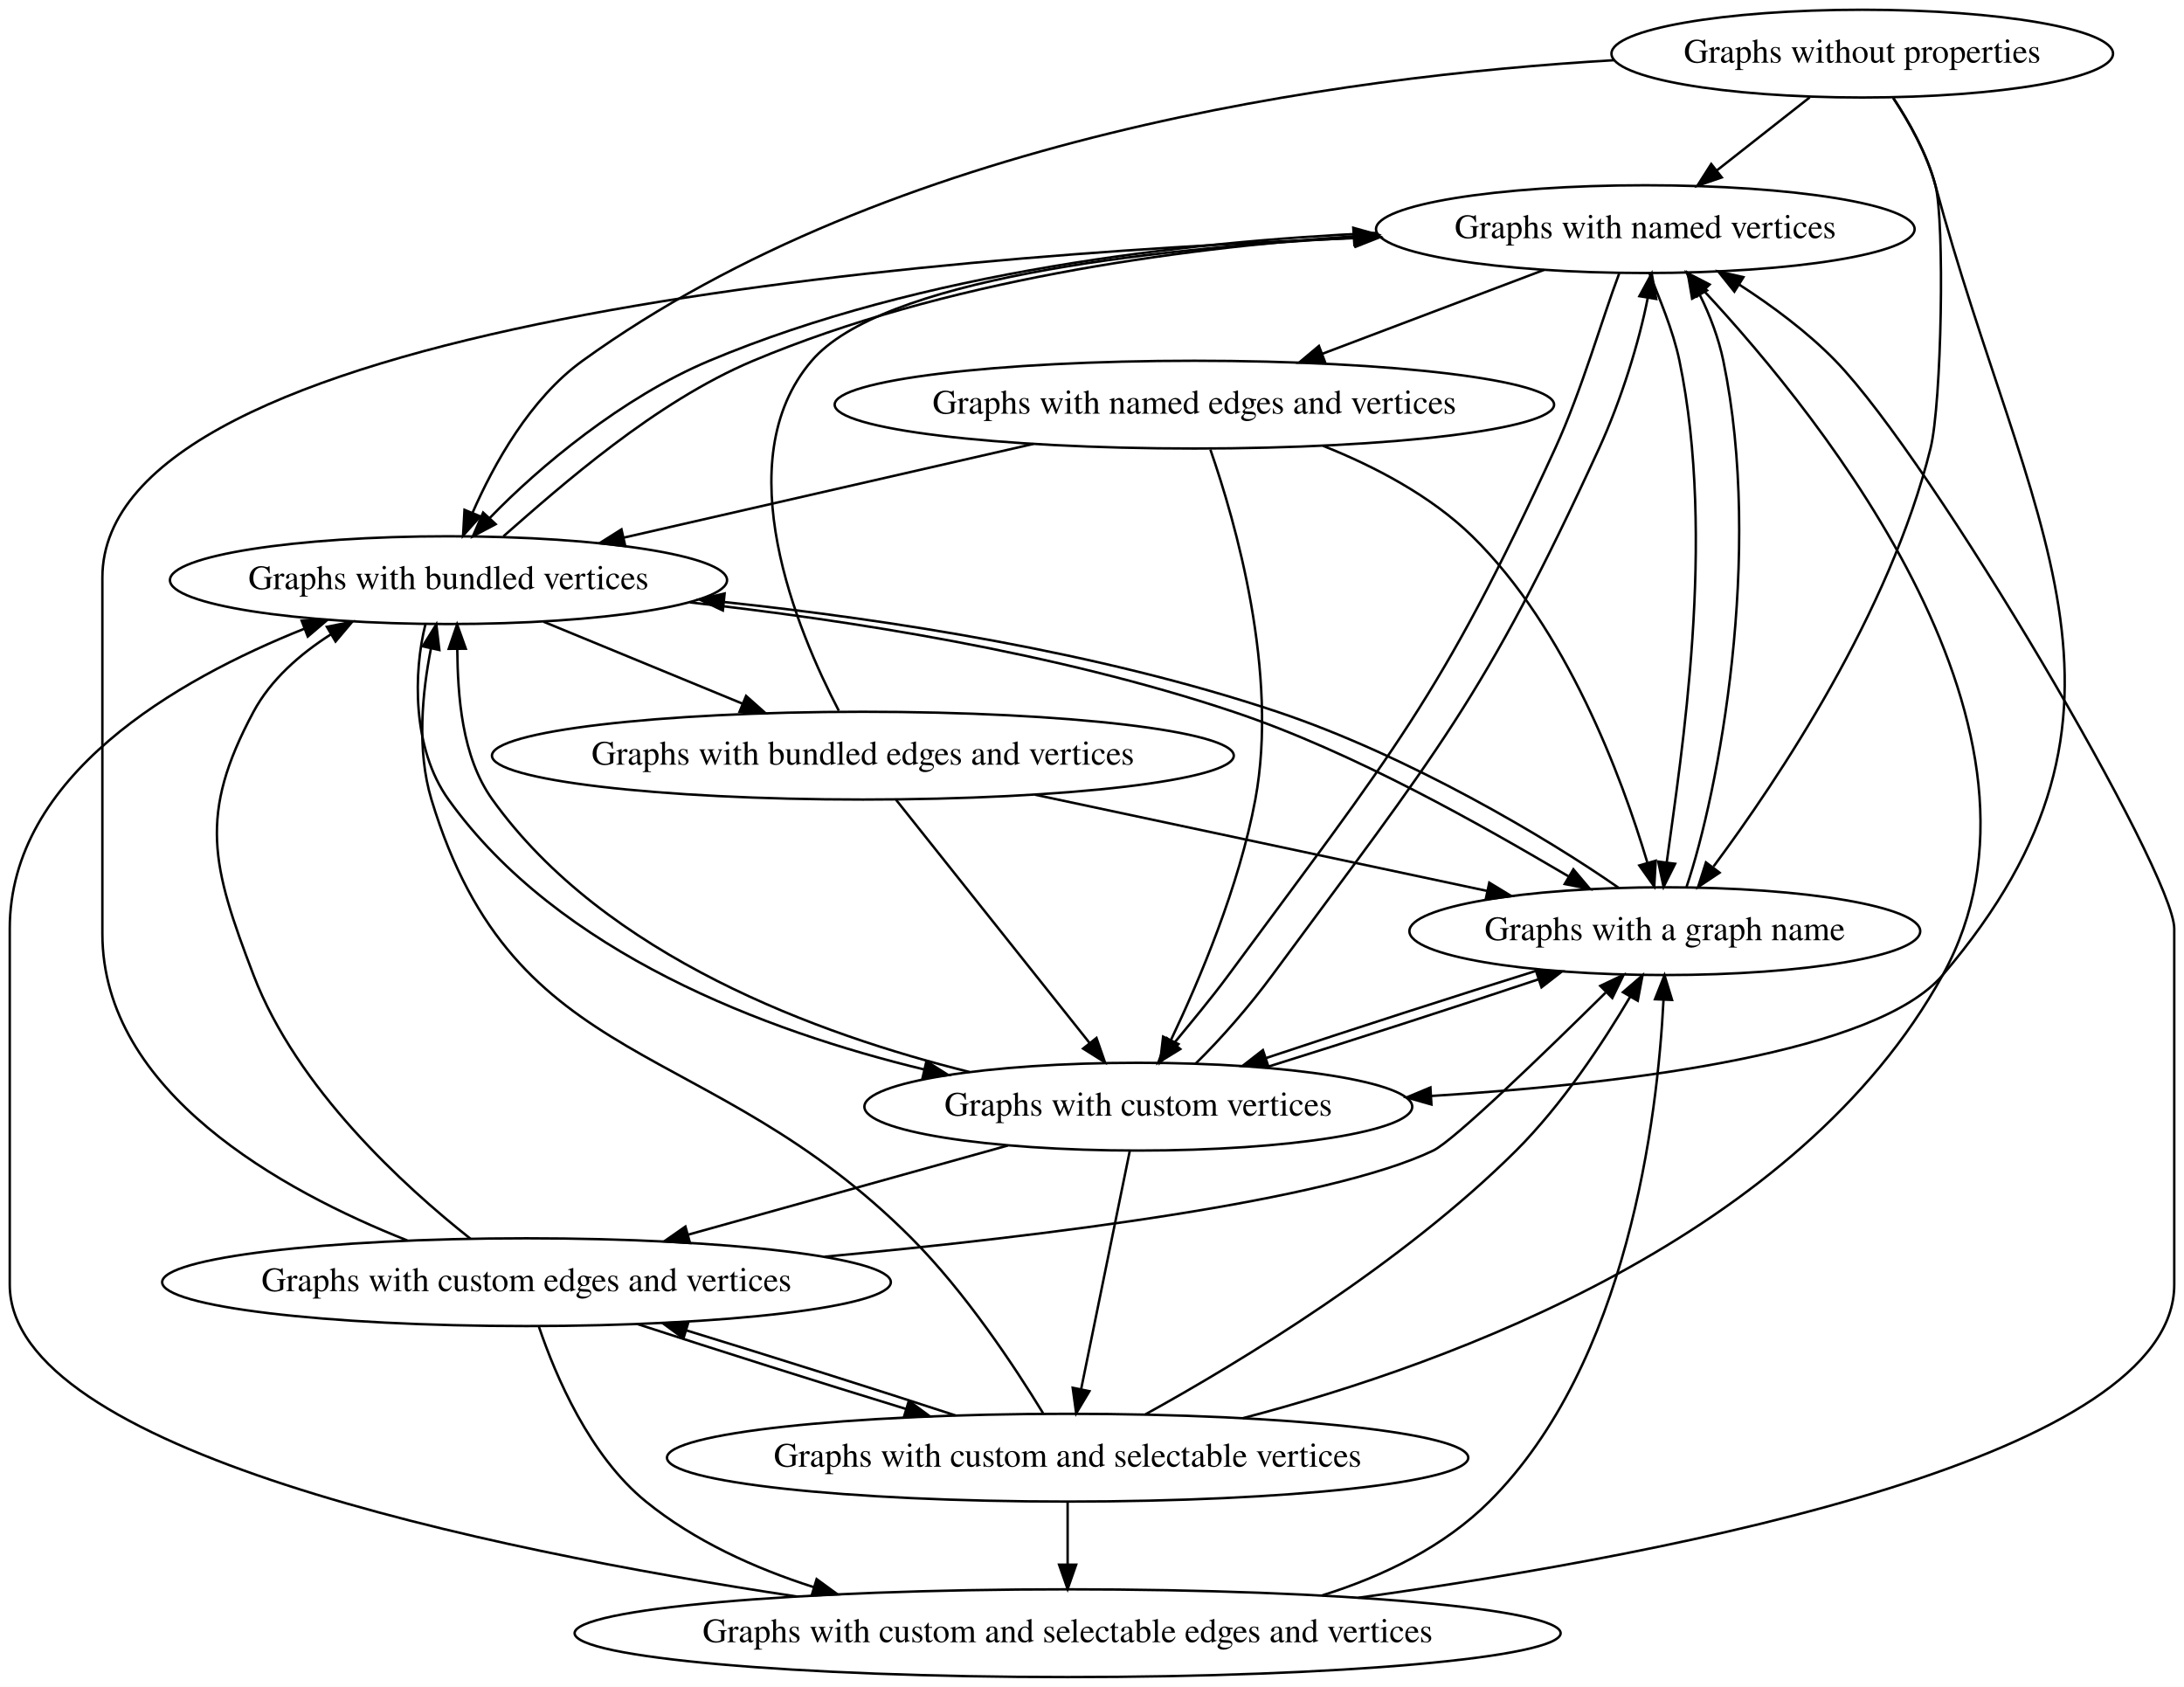
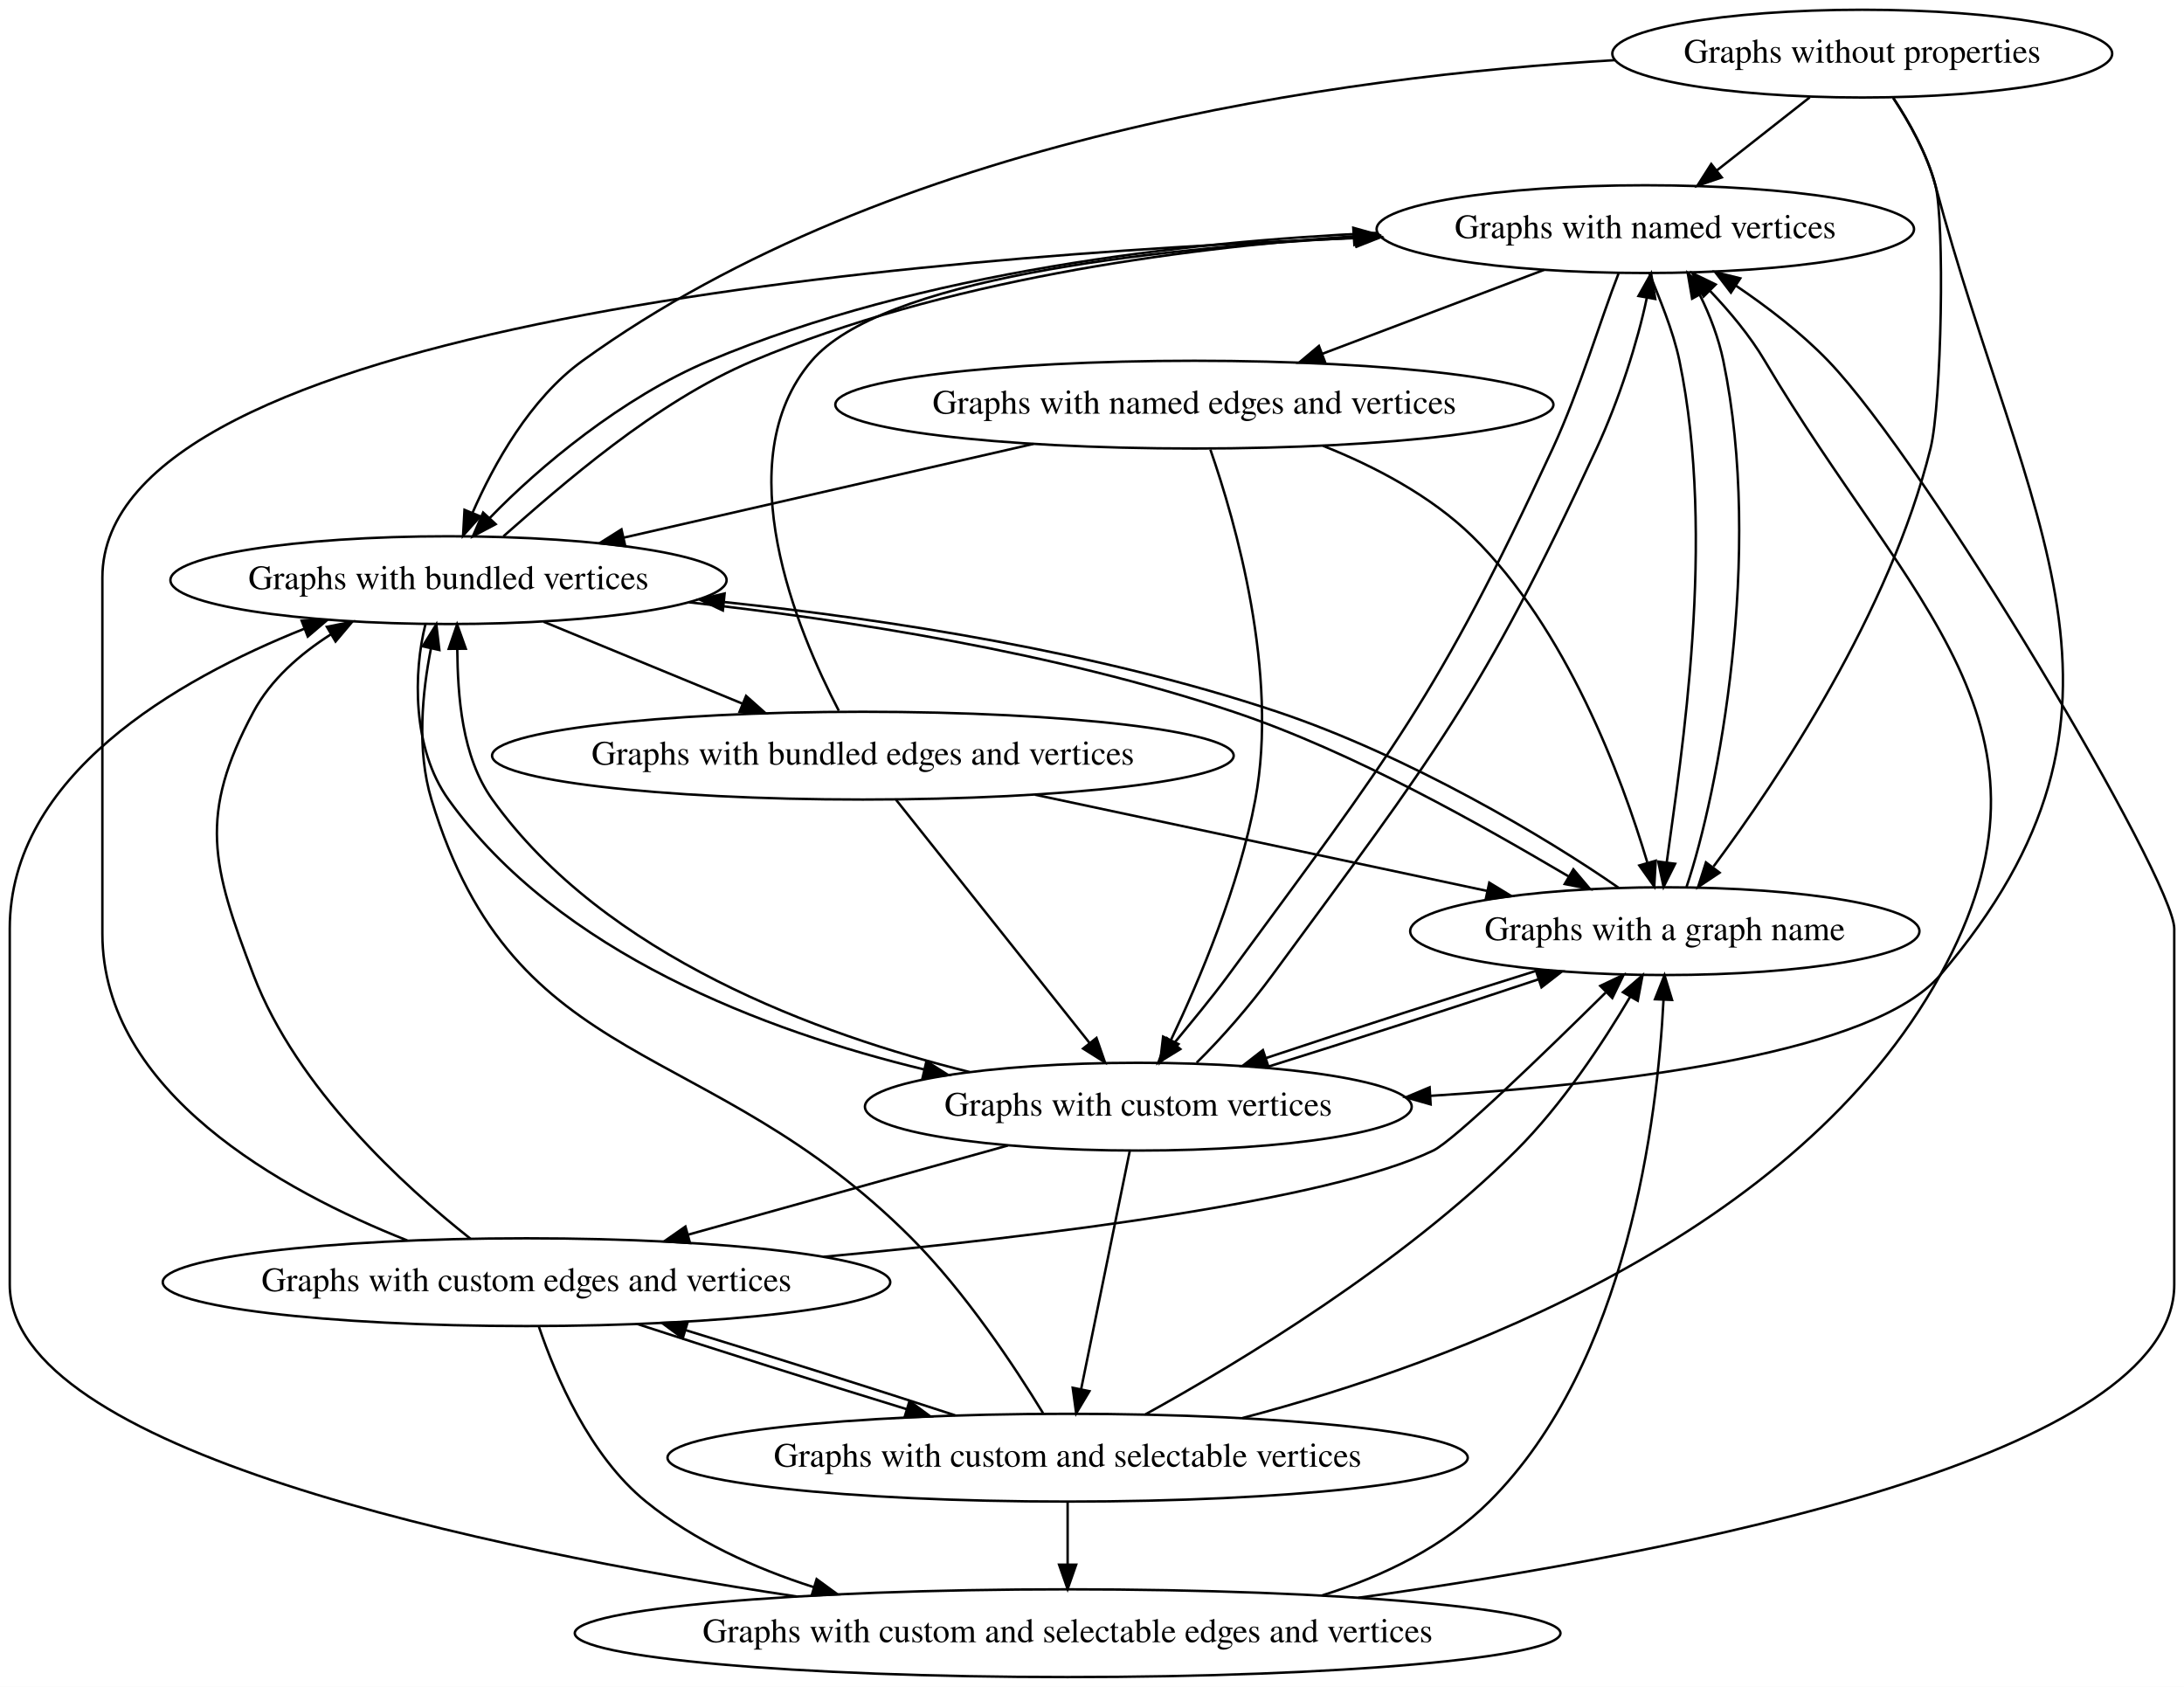
<svg xmlns="http://www.w3.org/2000/svg" width="896pt" height="692pt" viewBox="0.00 0.00 896.00 692.00">
  <g id="graph0" class="graph" transform="scale(1 1) rotate(0) translate(4 688)">
    <polygon fill="white" stroke="none" points="-4,4 -4,-688 892,-688 892,4 -4,4" />
    <g id="node1" class="node">
-       <ellipse fill="none" stroke="black" cx="760" cy="-666" rx="102.882" ry="18" />
+       <ellipse fill="none" stroke="black" cx="760" cy="-666" rx="102.536" ry="18" />
      <text text-anchor="middle" x="760" y="-662.3" font-family="Times,serif" font-size="14.00">Graphs without properties</text>
    </g>
    <g id="node2" class="node">
-       <ellipse fill="none" stroke="black" cx="671" cy="-594" rx="110.48" ry="18" />
+       <ellipse fill="none" stroke="black" cx="671" cy="-594" rx="110.235" ry="18" />
      <text text-anchor="middle" x="671" y="-590.3" font-family="Times,serif" font-size="14.00">Graphs with named vertices</text>
    </g>
    <g id="edge1" class="edge">
      <path fill="none" stroke="black" d="M738.456,-648.055C726.977,-639.027 712.692,-627.792 700.227,-617.987" />
      <polygon fill="black" stroke="black" points="702.37,-615.22 692.346,-611.789 698.042,-620.722 702.37,-615.22" />
    </g>
    <g id="node4" class="node">
-       <ellipse fill="none" stroke="black" cx="180" cy="-450" rx="114.28" ry="18" />
+       <ellipse fill="none" stroke="black" cx="180" cy="-450" rx="114.085" ry="18" />
      <text text-anchor="middle" x="180" y="-446.3" font-family="Times,serif" font-size="14.00">Graphs with bundled vertices</text>
    </g>
    <g id="edge2" class="edge">
-       <path fill="none" stroke="black" d="M658.223,-663.31C544.953,-656.665 361.274,-631.202 235,-540 213.488,-524.463 198.617,-497.674 189.813,-477.536" />
+       <path fill="none" stroke="black" d="M658.733,-663.34C545.505,-656.742 361.464,-631.339 235,-540 213.488,-524.463 198.617,-497.674 189.813,-477.536" />
      <polygon fill="black" stroke="black" points="193.033,-476.165 185.976,-468.263 186.565,-478.841 193.033,-476.165" />
    </g>
    <g id="node6" class="node">
-       <ellipse fill="none" stroke="black" cx="463" cy="-234" rx="112.38" ry="18" />
+       <ellipse fill="none" stroke="black" cx="463" cy="-234" rx="112.16" ry="18" />
      <text text-anchor="middle" x="463" y="-230.3" font-family="Times,serif" font-size="14.00">Graphs with custom vertices</text>
    </g>
    <g id="edge3" class="edge">
-       <path fill="none" stroke="black" d="M772.675,-647.832C779.218,-637.905 786.54,-624.865 790,-612 827.403,-472.936 886.406,-397.604 793,-288 766.056,-256.383 666.023,-243.554 583.087,-238.386" />
-       <polygon fill="black" stroke="black" points="583.253,-234.89 573.064,-237.793 582.839,-241.878 583.253,-234.89" />
+       <path fill="none" stroke="black" d="M772.692,-647.836C779.241,-637.911 786.562,-624.871 790,-612 827.161,-472.875 885.378,-397.624 792,-288 765.143,-256.47 665.413,-243.63 582.726,-238.437" />
+       <polygon fill="black" stroke="black" points="582.924,-234.942 572.733,-237.841 582.507,-241.93 582.924,-234.942" />
    </g>
    <g id="node10" class="node">
-       <ellipse fill="none" stroke="black" cx="679" cy="-306" rx="104.782" ry="18" />
+       <ellipse fill="none" stroke="black" cx="679" cy="-306" rx="104.461" ry="18" />
      <text text-anchor="middle" x="679" y="-302.3" font-family="Times,serif" font-size="14.00">Graphs with a graph name</text>
    </g>
    <g id="edge4" class="edge">
      <path fill="none" stroke="black" d="M772.727,-647.845C779.286,-637.923 786.607,-624.883 790,-612 793.87,-597.306 792.632,-522.693 788,-504 771.358,-436.846 725.622,-368.379 698.979,-332.517" />
      <polygon fill="black" stroke="black" points="701.463,-329.998 692.646,-324.123 695.875,-334.214 701.463,-329.998" />
    </g>
    <g id="node3" class="node">
-       <ellipse fill="none" stroke="black" cx="486" cy="-522" rx="147.574" ry="18" />
+       <ellipse fill="none" stroke="black" cx="486" cy="-522" rx="147.305" ry="18" />
      <text text-anchor="middle" x="486" y="-518.3" font-family="Times,serif" font-size="14.00">Graphs with named edges and vertices</text>
    </g>
    <g id="edge5" class="edge">
      <path fill="none" stroke="black" d="M629.482,-577.291C602.587,-567.114 567.33,-553.773 538.496,-542.863" />
      <polygon fill="black" stroke="black" points="539.577,-539.53 528.985,-539.265 537.099,-546.077 539.577,-539.53" />
    </g>
    <g id="edge6" class="edge">
      <path fill="none" stroke="black" d="M560.793,-592.467C481.668,-588.792 374.151,-576.582 287,-540 251.304,-525.016 216.968,-496.297 196.945,-475.526" />
      <polygon fill="black" stroke="black" points="199.353,-472.975 189.998,-468 194.209,-477.723 199.353,-472.975" />
    </g>
    <g id="edge7" class="edge">
-       <path fill="none" stroke="black" d="M660.28,-575.799C653.349,-557.518 645.007,-527.999 634,-504 586.902,-401.313 567.016,-378.949 500,-288 492.989,-278.486 484.687,-268.572 477.568,-259.928" />
-       <polygon fill="black" stroke="black" points="480.213,-257.632 471.187,-252.084 474.783,-262.05 480.213,-257.632" />
+       <path fill="none" stroke="black" d="M660.027,-575.815C652.84,-557.548 644.126,-528.039 633,-504 585.649,-401.687 566.725,-378.873 500,-288 493.005,-278.474 484.707,-268.558 477.587,-259.915" />
+       <polygon fill="black" stroke="black" points="480.23,-257.618 471.202,-252.072 474.802,-262.037 480.23,-257.618" />
    </g>
    <g id="edge8" class="edge">
      <path fill="none" stroke="black" d="M672.667,-575.928C676.64,-565.821 682.39,-552.571 685,-540 700.193,-466.824 685.721,-378.194 679.796,-334.327" />
      <polygon fill="black" stroke="black" points="683.238,-333.65 678.497,-324.175 676.294,-334.539 683.238,-333.65" />
    </g>
    <g id="edge9" class="edge">
      <path fill="none" stroke="black" d="M419.979,-505.897C370.483,-494.575 302.8,-479.092 251.93,-467.455" />
      <polygon fill="black" stroke="black" points="252.52,-463.999 241.991,-465.181 250.959,-470.823 252.52,-463.999" />
    </g>
    <g id="edge10" class="edge">
      <path fill="none" stroke="black" d="M492.571,-503.551C502.858,-473.943 520.643,-412.009 511,-360 504.416,-324.486 488.142,-286.035 476.366,-261.295" />
      <polygon fill="black" stroke="black" points="479.468,-259.669 471.948,-252.206 473.172,-262.73 479.468,-259.669" />
    </g>
    <g id="edge11" class="edge">
      <path fill="none" stroke="black" d="M538.784,-505.108C559.812,-496.724 583.002,-484.645 600,-468 638.707,-430.097 661.293,-369.34 671.79,-334.307" />
      <polygon fill="black" stroke="black" points="675.264,-334.892 674.665,-324.314 668.537,-332.957 675.264,-334.892" />
    </g>
    <g id="edge12" class="edge">
      <path fill="none" stroke="black" d="M202.539,-468C226.217,-488.735 264.743,-523.102 305,-540 383.169,-572.812 477.723,-586.017 551.179,-591.041" />
      <polygon fill="black" stroke="black" points="551.196,-594.55 561.4,-591.697 551.644,-587.564 551.196,-594.55" />
    </g>
    <g id="node5" class="node">
-       <ellipse fill="none" stroke="black" cx="350" cy="-378" rx="152.173" ry="18" />
+       <ellipse fill="none" stroke="black" cx="350" cy="-378" rx="152.13" ry="18" />
      <text text-anchor="middle" x="350" y="-374.3" font-family="Times,serif" font-size="14.00">Graphs with bundled edges and vertices</text>
    </g>
    <g id="edge13" class="edge">
      <path fill="none" stroke="black" d="M219.001,-432.941C243.272,-422.947 274.703,-410.004 300.694,-399.302" />
      <polygon fill="black" stroke="black" points="302.086,-402.515 310,-395.471 299.42,-396.042 302.086,-402.515" />
    </g>
    <g id="edge14" class="edge">
      <path fill="none" stroke="black" d="M170.528,-431.853C165.666,-412.532 164.893,-381.081 180,-360 225.191,-296.937 310.048,-264.985 375.158,-249.264" />
      <polygon fill="black" stroke="black" points="376.075,-252.645 385.022,-246.97 374.489,-245.827 376.075,-252.645" />
    </g>
    <g id="edge15" class="edge">
-       <path fill="none" stroke="black" d="M279.072,-440.862C343.75,-433.66 429.289,-420.336 502,-396 551.707,-379.363 604.394,-349.118 639.384,-328.55" />
+       <path fill="none" stroke="black" d="M278.704,-440.903C343.425,-433.711 429.152,-420.382 502,-396 551.707,-379.363 604.394,-349.118 639.384,-328.55" />
      <polygon fill="black" stroke="black" points="641.485,-331.375 648.326,-323.285 637.933,-325.343 641.485,-331.375" />
    </g>
    <g id="edge16" class="edge">
-       <path fill="none" stroke="black" d="M340.115,-396.451C323.204,-428.89 293.783,-498.904 329,-540 357.535,-573.298 464.722,-585.855 551.589,-590.497" />
-       <polygon fill="black" stroke="black" points="551.641,-594.005 561.805,-591.013 551.994,-587.013 551.641,-594.005" />
+       <path fill="none" stroke="black" d="M340.115,-396.451C323.204,-428.89 293.783,-498.904 329,-540 357.582,-573.353 465.075,-585.896 552.018,-590.52" />
+       <polygon fill="black" stroke="black" points="552.079,-594.028 562.242,-591.033 552.43,-587.037 552.079,-594.028" />
    </g>
    <g id="edge17" class="edge">
      <path fill="none" stroke="black" d="M363.63,-359.871C383.398,-335.031 420.15,-288.846 442.993,-260.142" />
      <polygon fill="black" stroke="black" points="445.833,-262.193 449.321,-252.189 440.356,-257.835 445.833,-262.193" />
    </g>
    <g id="edge18" class="edge">
      <path fill="none" stroke="black" d="M420.579,-361.983C475.236,-350.354 550.697,-334.298 605.965,-322.539" />
      <polygon fill="black" stroke="black" points="606.988,-325.9 616.041,-320.396 605.531,-319.053 606.988,-325.9" />
    </g>
    <g id="edge19" class="edge">
-       <path fill="none" stroke="black" d="M486.454,-251.612C496.889,-261.781 508.604,-275.249 518,-288 585.016,-378.949 604.902,-401.313 652,-504 661.158,-523.968 668.472,-547.757 671.986,-565.715" />
-       <polygon fill="black" stroke="black" points="668.567,-566.494 673.634,-575.799 675.475,-565.365 668.567,-566.494" />
+       <path fill="none" stroke="black" d="M486.952,-252.072C497.27,-262.18 508.77,-275.43 518,-288 584.725,-378.873 603.649,-401.687 651,-504 660.257,-524.002 667.845,-547.789 671.596,-565.738" />
+       <polygon fill="black" stroke="black" points="668.19,-566.578 673.381,-575.815 675.083,-565.358 668.19,-566.578" />
    </g>
    <g id="edge20" class="edge">
      <path fill="none" stroke="black" d="M393.811,-248.219C331.92,-263.55 244.217,-295.506 198,-360 185.312,-377.705 183.826,-402.724 183.595,-421.729" />
      <polygon fill="black" stroke="black" points="180.094,-421.831 183.531,-431.853 187.094,-421.875 180.094,-421.831" />
    </g>
    <g id="node7" class="node">
-       <ellipse fill="none" stroke="black" cx="434" cy="-90" rx="164.371" ry="18" />
+       <ellipse fill="none" stroke="black" cx="434" cy="-90" rx="164.153" ry="18" />
      <text text-anchor="middle" x="434" y="-86.3" font-family="Times,serif" font-size="14.00">Graphs with custom and selectable vertices</text>
    </g>
    <g id="edge22" class="edge">
      <path fill="none" stroke="black" d="M459.502,-215.871C454.538,-191.564 445.4,-146.819 439.517,-118.013" />
      <polygon fill="black" stroke="black" points="442.941,-117.287 437.51,-108.189 436.082,-118.687 442.941,-117.287" />
    </g>
    <g id="node8" class="node">
-       <ellipse fill="none" stroke="black" cx="212" cy="-162" rx="149.473" ry="18" />
+       <ellipse fill="none" stroke="black" cx="212" cy="-162" rx="149.23" ry="18" />
      <text text-anchor="middle" x="212" y="-158.3" font-family="Times,serif" font-size="14.00">Graphs with custom edges and vertices</text>
    </g>
    <g id="edge21" class="edge">
      <path fill="none" stroke="black" d="M409.462,-218.069C371.155,-207.386 319.338,-192.935 278.397,-181.517" />
      <polygon fill="black" stroke="black" points="279.078,-178.073 268.505,-178.758 277.197,-184.816 279.078,-178.073" />
    </g>
    <g id="edge23" class="edge">
      <path fill="none" stroke="black" d="M514.977,-250.011C548.95,-260.597 593.075,-274.853 627.041,-286.197" />
      <polygon fill="black" stroke="black" points="626.189,-289.603 636.783,-289.465 628.415,-282.966 626.189,-289.603" />
    </g>
    <g id="edge24" class="edge">
-       <path fill="none" stroke="black" d="M505.904,-106.22C592.618,-128.944 734.06,-181.064 793,-288 847.595,-387.053 744.385,-515.678 695.105,-568.612" />
-       <polygon fill="black" stroke="black" points="692.301,-566.482 687.97,-576.151 697.386,-571.293 692.301,-566.482" />
+       <path fill="none" stroke="black" d="M505.726,-106.275C592.221,-129.056 733.292,-181.234 792,-288 848.125,-390.069 779.285,-439.734 720,-540 713.945,-550.241 705.642,-560.175 697.591,-568.622" />
+       <polygon fill="black" stroke="black" points="694.901,-566.364 690.34,-575.927 699.869,-571.295 694.901,-566.364" />
    </g>
    <g id="edge25" class="edge">
      <path fill="none" stroke="black" d="M423.89,-108.309C412.343,-127.212 392.163,-157.754 370,-180 286.295,-264.021 207.368,-246.489 173,-360 166.88,-380.213 169.258,-404.122 172.821,-422.067" />
      <polygon fill="black" stroke="black" points="169.414,-422.868 175.001,-431.87 176.247,-421.349 169.414,-422.868" />
    </g>
    <g id="edge26" class="edge">
-       <path fill="none" stroke="black" d="M387.97,-107.347C356.044,-117.78 313.133,-131.336 277.646,-142.212" />
-       <polygon fill="black" stroke="black" points="276.391,-138.935 267.849,-145.203 278.435,-145.63 276.391,-138.935" />
+       <path fill="none" stroke="black" d="M387.847,-107.387C355.848,-117.842 312.857,-131.423 277.36,-142.299" />
+       <polygon fill="black" stroke="black" points="276.104,-139.023 267.562,-145.291 278.148,-145.718 276.104,-139.023" />
    </g>
    <g id="node9" class="node">
-       <ellipse fill="none" stroke="black" cx="434" cy="-18" rx="202.264" ry="18" />
+       <ellipse fill="none" stroke="black" cx="434" cy="-18" rx="202.198" ry="18" />
      <text text-anchor="middle" x="434" y="-14.3" font-family="Times,serif" font-size="14.00">Graphs with custom and selectable edges and vertices</text>
    </g>
    <g id="edge27" class="edge">
      <path fill="none" stroke="black" d="M434,-71.697C434,-63.983 434,-54.712 434,-46.112" />
      <polygon fill="black" stroke="black" points="437.5,-46.104 434,-36.104 430.5,-46.104 437.5,-46.104" />
    </g>
    <g id="edge28" class="edge">
      <path fill="none" stroke="black" d="M465.909,-107.779C504.83,-129.282 571.208,-169.401 618,-216 636.935,-234.857 653.709,-260.335 664.851,-279.199" />
      <polygon fill="black" stroke="black" points="661.824,-280.957 669.853,-287.87 667.888,-277.459 661.824,-280.957" />
    </g>
    <g id="edge29" class="edge">
-       <path fill="none" stroke="black" d="M163.068,-179.128C111.603,-199.54 38,-240.08 38,-305 38,-451 38,-451 38,-451 38,-555.181 368.582,-582.945 551.945,-590.332" />
-       <polygon fill="black" stroke="black" points="552.055,-593.838 562.183,-590.729 552.327,-586.844 552.055,-593.838" />
+       <path fill="none" stroke="black" d="M163.068,-179.128C111.603,-199.54 38,-240.08 38,-305 38,-451 38,-451 38,-451 38,-555.25 369.02,-582.982 552.309,-590.346" />
+       <polygon fill="black" stroke="black" points="552.415,-593.853 562.543,-590.743 552.686,-586.858 552.415,-593.853" />
    </g>
    <g id="edge30" class="edge">
      <path fill="none" stroke="black" d="M189.044,-179.799C161.792,-201.323 117.799,-241.461 100,-288 82.853,-332.833 77.29,-353.712 100,-396 107.109,-409.237 119.138,-419.726 131.738,-427.759" />
      <polygon fill="black" stroke="black" points="130.109,-430.861 140.499,-432.932 133.668,-424.834 130.109,-430.861" />
    </g>
    <g id="edge31" class="edge">
-       <path fill="none" stroke="black" d="M257.688,-144.765C289.424,-134.391 332.133,-120.895 367.6,-110.02" />
-       <polygon fill="black" stroke="black" points="368.855,-113.296 377.396,-107.026 366.81,-106.601 368.855,-113.296" />
+       <path fill="none" stroke="black" d="M257.419,-144.853C289.25,-134.445 332.217,-120.867 367.829,-109.949" />
+       <polygon fill="black" stroke="black" points="369.122,-113.214 377.663,-106.945 367.076,-106.52 369.122,-113.214" />
    </g>
    <g id="edge32" class="edge">
      <path fill="none" stroke="black" d="M217.116,-143.663C223.922,-123.564 237.866,-90.799 261,-72 280.8,-55.91 305.449,-44.695 329.878,-36.881" />
      <polygon fill="black" stroke="black" points="331.025,-40.191 339.583,-33.945 328.998,-33.49 331.025,-40.191" />
    </g>
    <g id="edge33" class="edge">
-       <path fill="none" stroke="black" d="M334.308,-172.454C425.315,-180.967 540.913,-195.337 584,-216 592.403,-220.03 629.413,-255.811 654.68,-280.757" />
+       <path fill="none" stroke="black" d="M333.842,-172.41C424.92,-180.918 540.84,-195.302 584,-216 592.403,-220.03 629.413,-255.811 654.68,-280.757" />
      <polygon fill="black" stroke="black" points="652.531,-283.555 662.1,-288.104 657.456,-278.581 652.531,-283.555" />
    </g>
    <g id="edge34" class="edge">
-       <path fill="none" stroke="black" d="M553.283,-32.543C687.796,-51.217 888,-90.803 888,-161 888,-307 888,-307 888,-307 888,-330.102 789.114,-498.735 749,-540 737.486,-551.845 722.931,-562.586 709.521,-571.253" />
-       <polygon fill="black" stroke="black" points="707.536,-568.367 700.918,-576.64 711.251,-574.3 707.536,-568.367" />
+       <path fill="none" stroke="black" d="M553.283,-32.543C687.796,-51.217 888,-90.803 888,-161 888,-307 888,-307 888,-307 888,-327.162 786.889,-497.575 746,-540 734.943,-551.473 721.089,-562.065 708.307,-570.716" />
+       <polygon fill="black" stroke="black" points="706.115,-567.968 699.676,-576.382 709.957,-573.819 706.115,-567.968" />
    </g>
    <g id="edge35" class="edge">
      <path fill="none" stroke="black" d="M322.798,-33.065C194.21,-52.512 0,-93.118 0,-161 0,-307 0,-307 0,-307 0,-369.764 68.293,-409.084 120.748,-430.027" />
      <polygon fill="black" stroke="black" points="119.748,-433.393 130.338,-433.726 122.267,-426.862 119.748,-433.393" />
    </g>
    <g id="edge36" class="edge">
      <path fill="none" stroke="black" d="M538.497,-33.53C563.57,-41.397 588.43,-53.475 607,-72 663.868,-128.73 675.991,-229.345 678.456,-277.641" />
      <polygon fill="black" stroke="black" points="674.971,-278.079 678.873,-287.929 681.965,-277.796 674.971,-278.079" />
    </g>
    <g id="edge37" class="edge">
      <path fill="none" stroke="black" d="M687.914,-324.175C701.055,-363.06 719.481,-460.623 703,-540 701.104,-549.134 697.55,-558.626 693.361,-567.01" />
      <polygon fill="black" stroke="black" points="690.205,-565.485 688.417,-575.928 696.327,-568.879 690.205,-565.485" />
    </g>
    <g id="edge38" class="edge">
      <path fill="none" stroke="black" d="M660.011,-323.816C630.835,-344.197 573.68,-378.034 520,-396 446.772,-420.509 360.531,-433.85 293.186,-441.015" />
      <polygon fill="black" stroke="black" points="292.556,-437.562 282.969,-442.071 293.275,-444.524 292.556,-437.562" />
    </g>
    <g id="edge39" class="edge">
      <path fill="none" stroke="black" d="M627.831,-290.24C593.945,-279.69 549.7,-265.4 515.542,-253.998" />
      <polygon fill="black" stroke="black" points="516.336,-250.572 505.742,-250.712 514.11,-257.209 516.336,-250.572" />
    </g>
  </g>
</svg>
